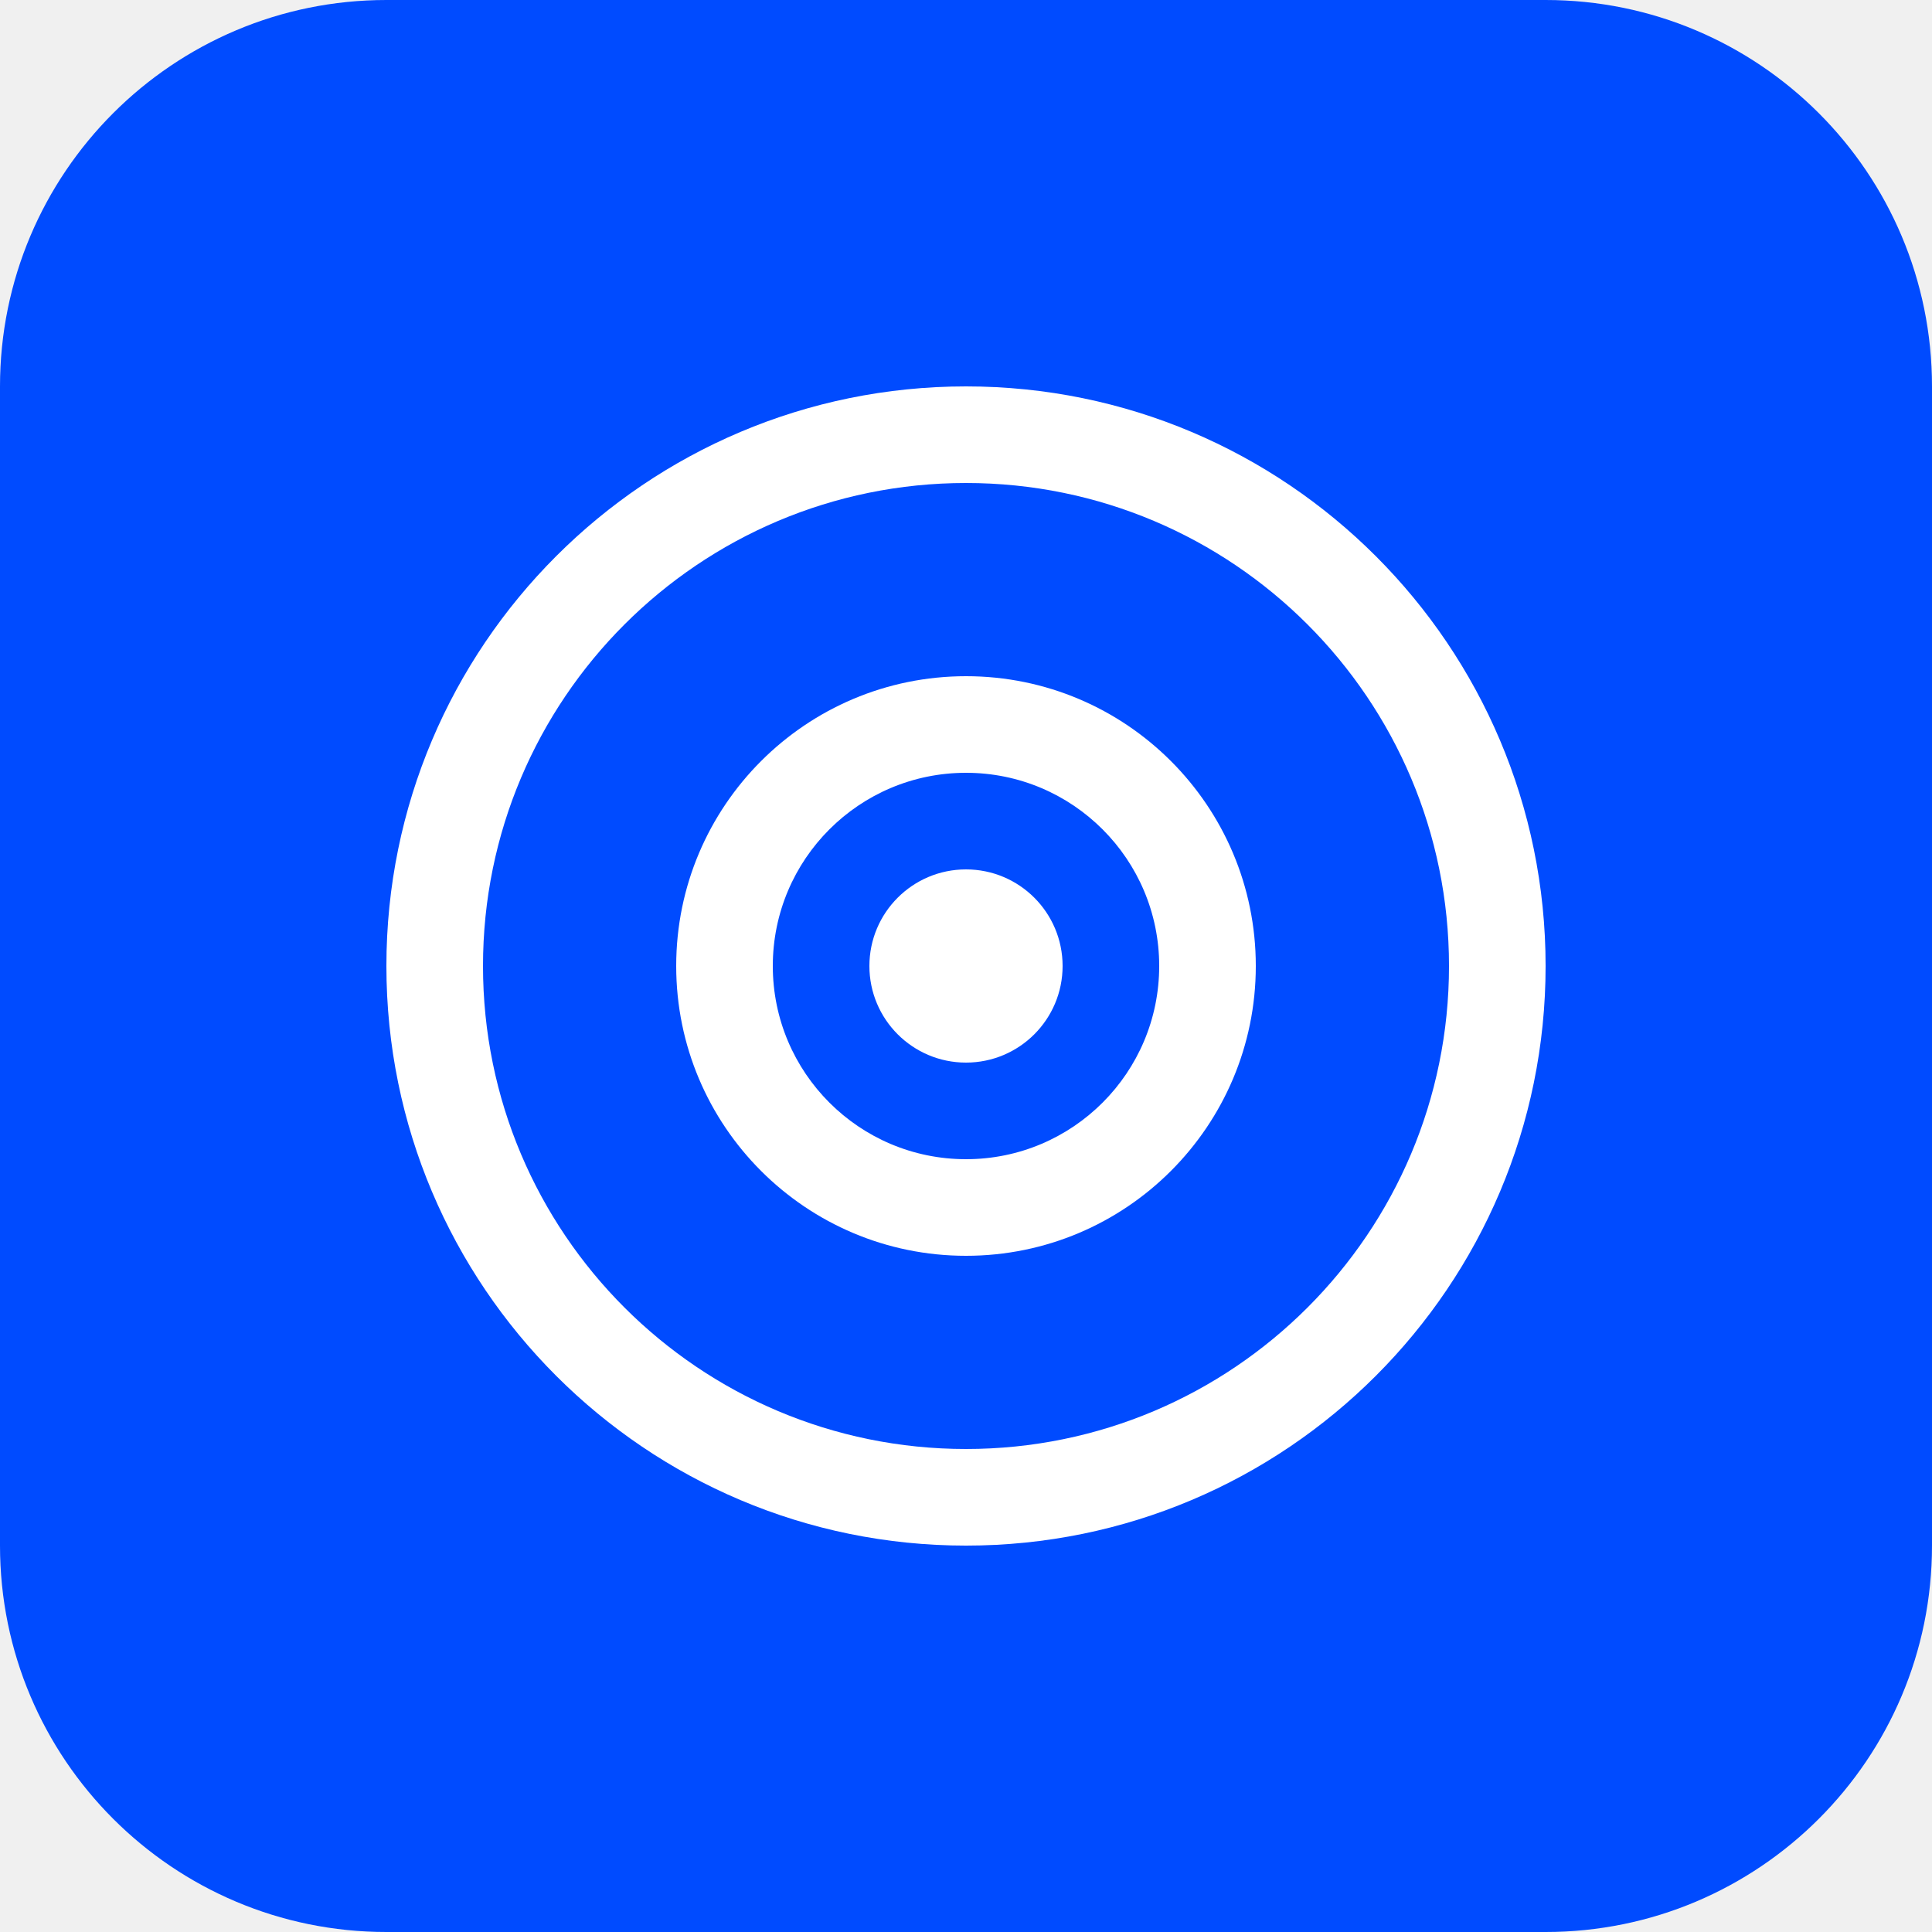
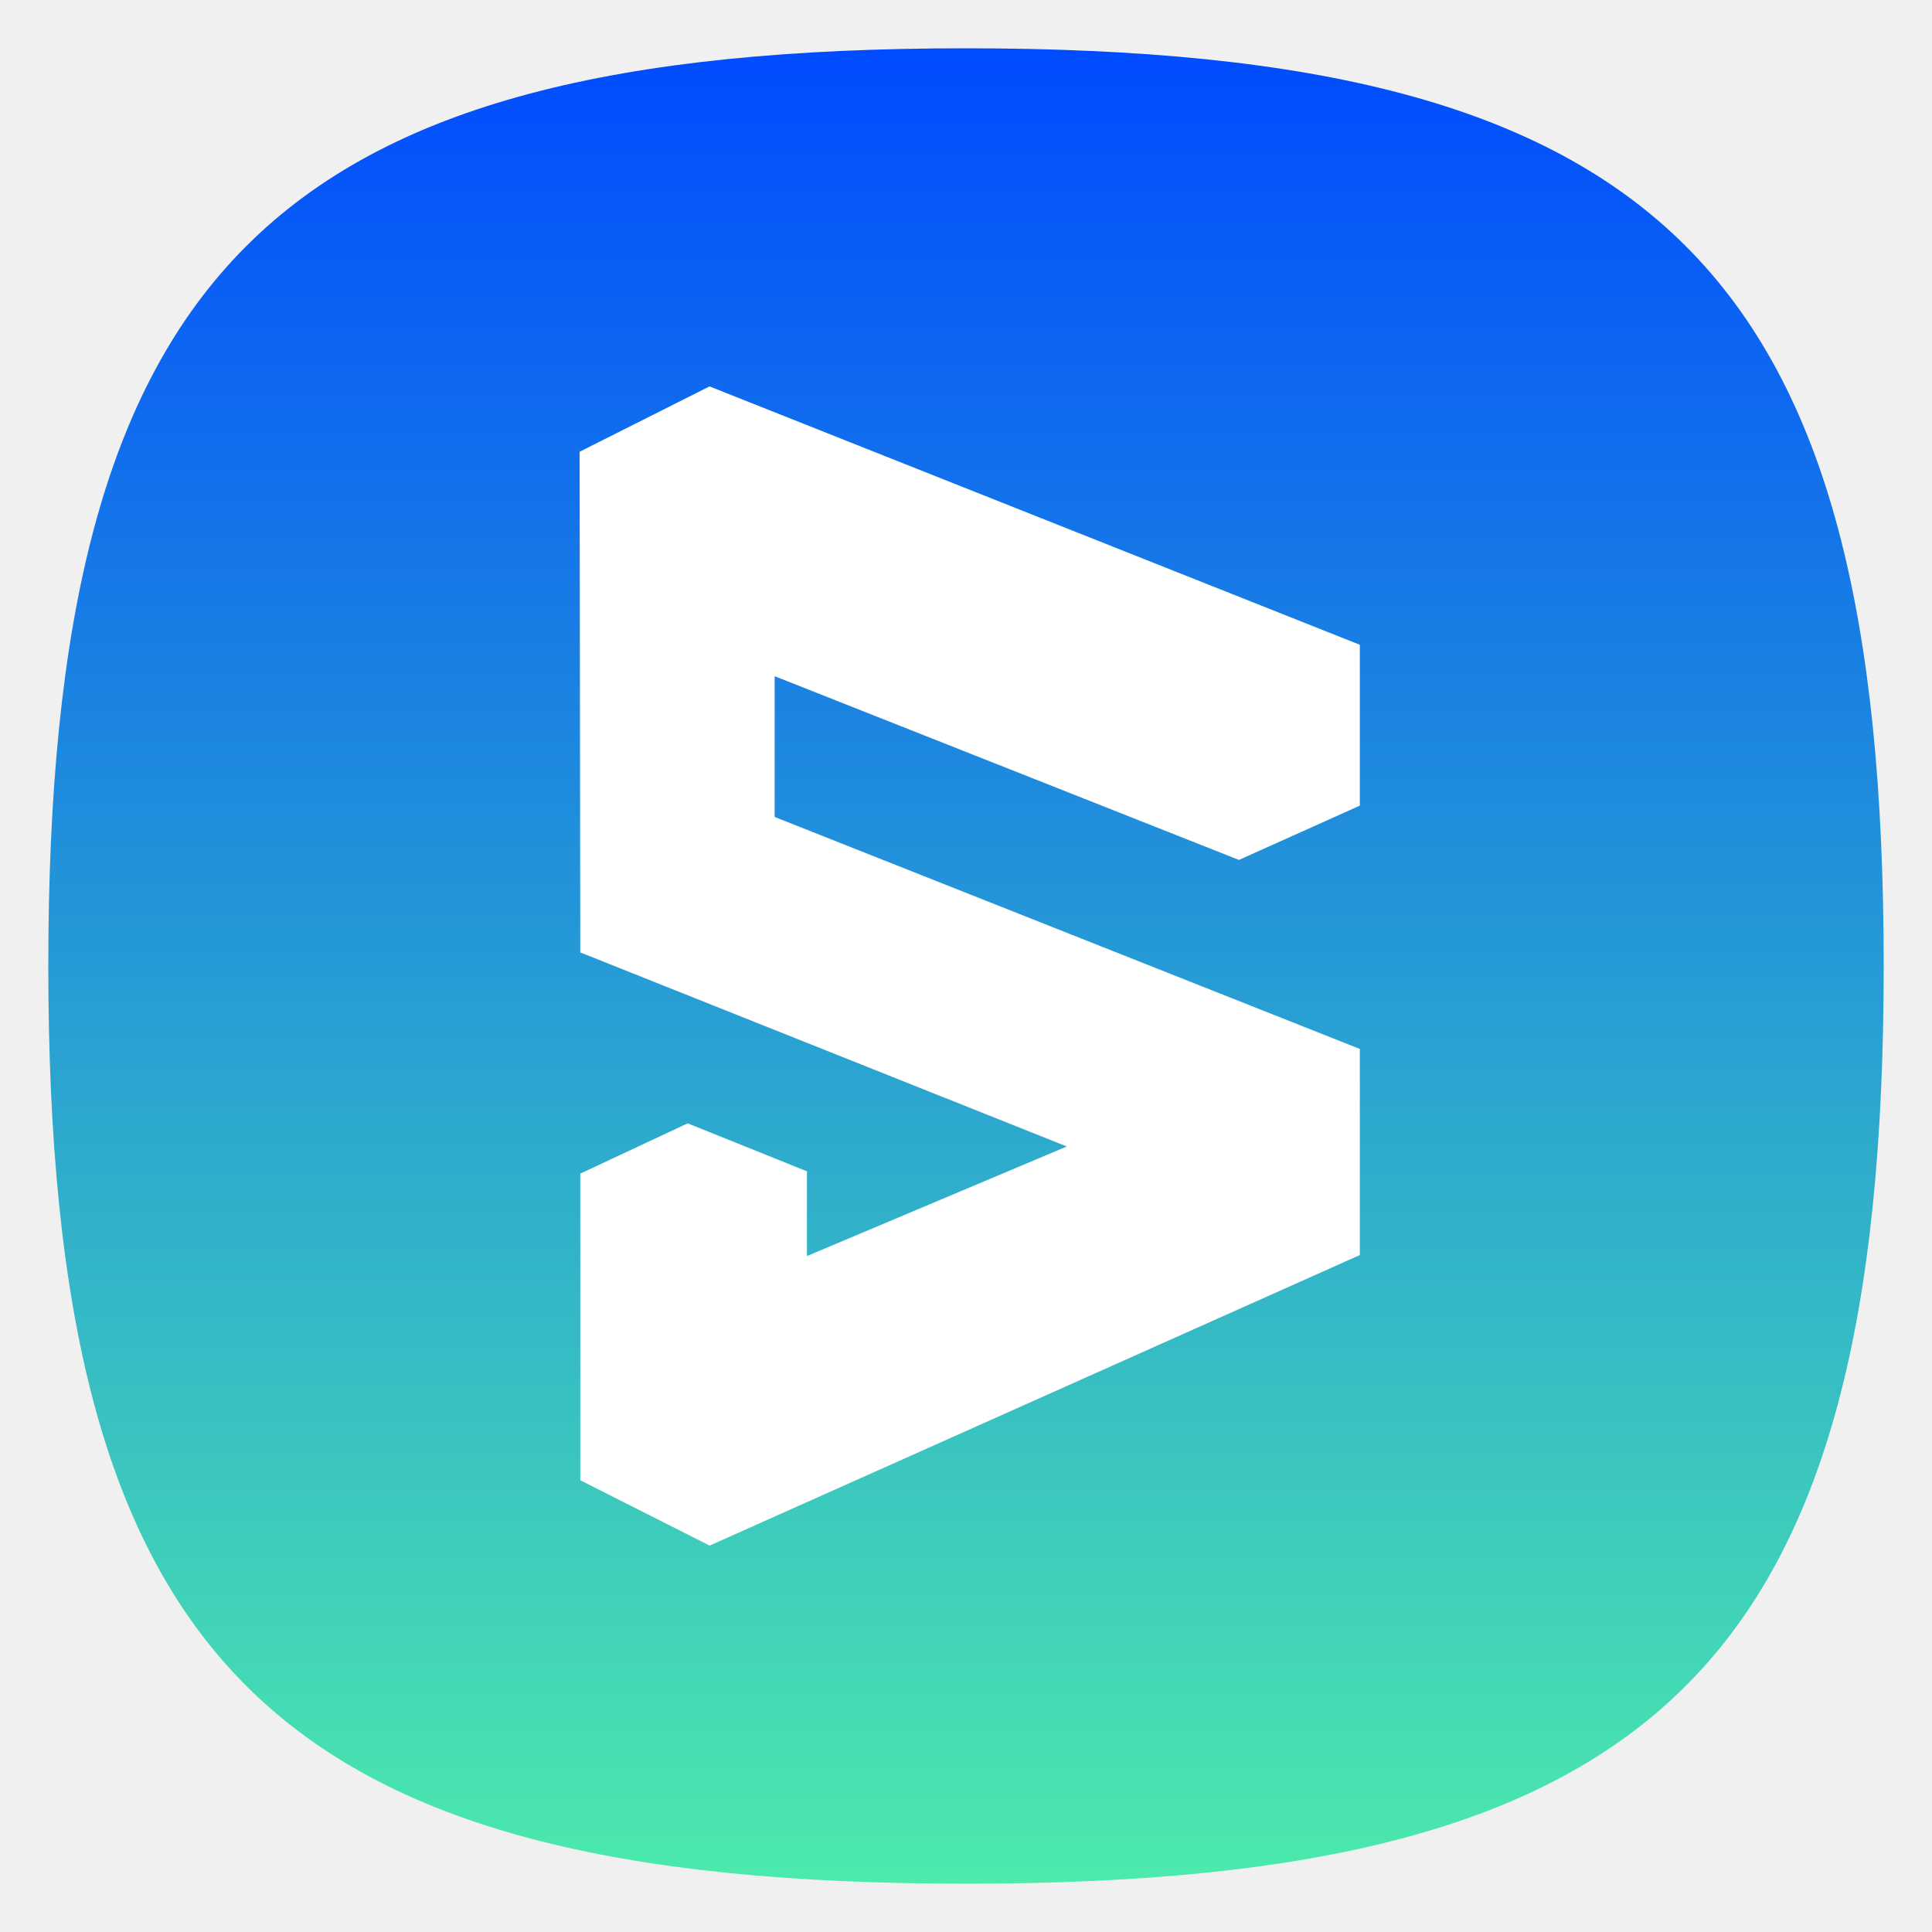
- <svg xmlns="http://www.w3.org/2000/svg" width="40" height="40" viewBox="0 0 40 40" fill="none">
-   <rect width="40" height="40" rx="8" fill="#004BFF" />
-   <path d="M20 8C13.373 8 8 13.373 8 20s5.373 12 12 12 12-5.373 12-12S26.627 8 20 8zm0 2c5.523 0 10 4.477 10 10s-4.477 10-10 10-10-4.477-10-10 4.477-10 10-10z" fill="white" />
-   <path d="M20 14c-3.314 0-6 2.686-6 6s2.686 6 6 6 6-2.686 6-6-2.686-6-6-6zm0 2c2.209 0 4 1.791 4 4s-1.791 4-4 4-4-1.791-4-4 1.791-4 4-4z" fill="white" />
-   <circle cx="20" cy="20" r="2" fill="white" />
+ <svg xmlns="http://www.w3.org/2000/svg" width="160" height="160" fill="none">
+   <path d="M80 4c57.63 0 76 18.37 76 76 0 57.63-18.37 76-76 76-57.63 0-76-18.37-76-76C4 22.37 22.37 4 80 4Z" fill="url(#a)" />
+   <g clip-path="url(#b)">
+     <path d="M112.615 66.72V53.398L58.76 32 48 37.412l.057 41.464 40.292 16.07-21.52 9.075v-7.018L56.95 93.03l-8.893 4.163v25.395L58.769 128l53.846-24.062V86.869L64.154 67.657V56l38.449 15.216 10.012-4.496Z" fill="#fff" />
+   </g>
+   <defs>
+     <linearGradient id="a" x1="80" y1="4" x2="80" y2="156" gradientUnits="userSpaceOnUse">
+       <stop stop-color="#004BFF" />
+       <stop offset="1" stop-color="#4CEAAC" />
+     </linearGradient>
+     <clipPath id="b">
+       <path fill="#fff" transform="translate(48 32)" d="M0 0h64.615v96H0z" />
+     </clipPath>
+   </defs>
</svg>
